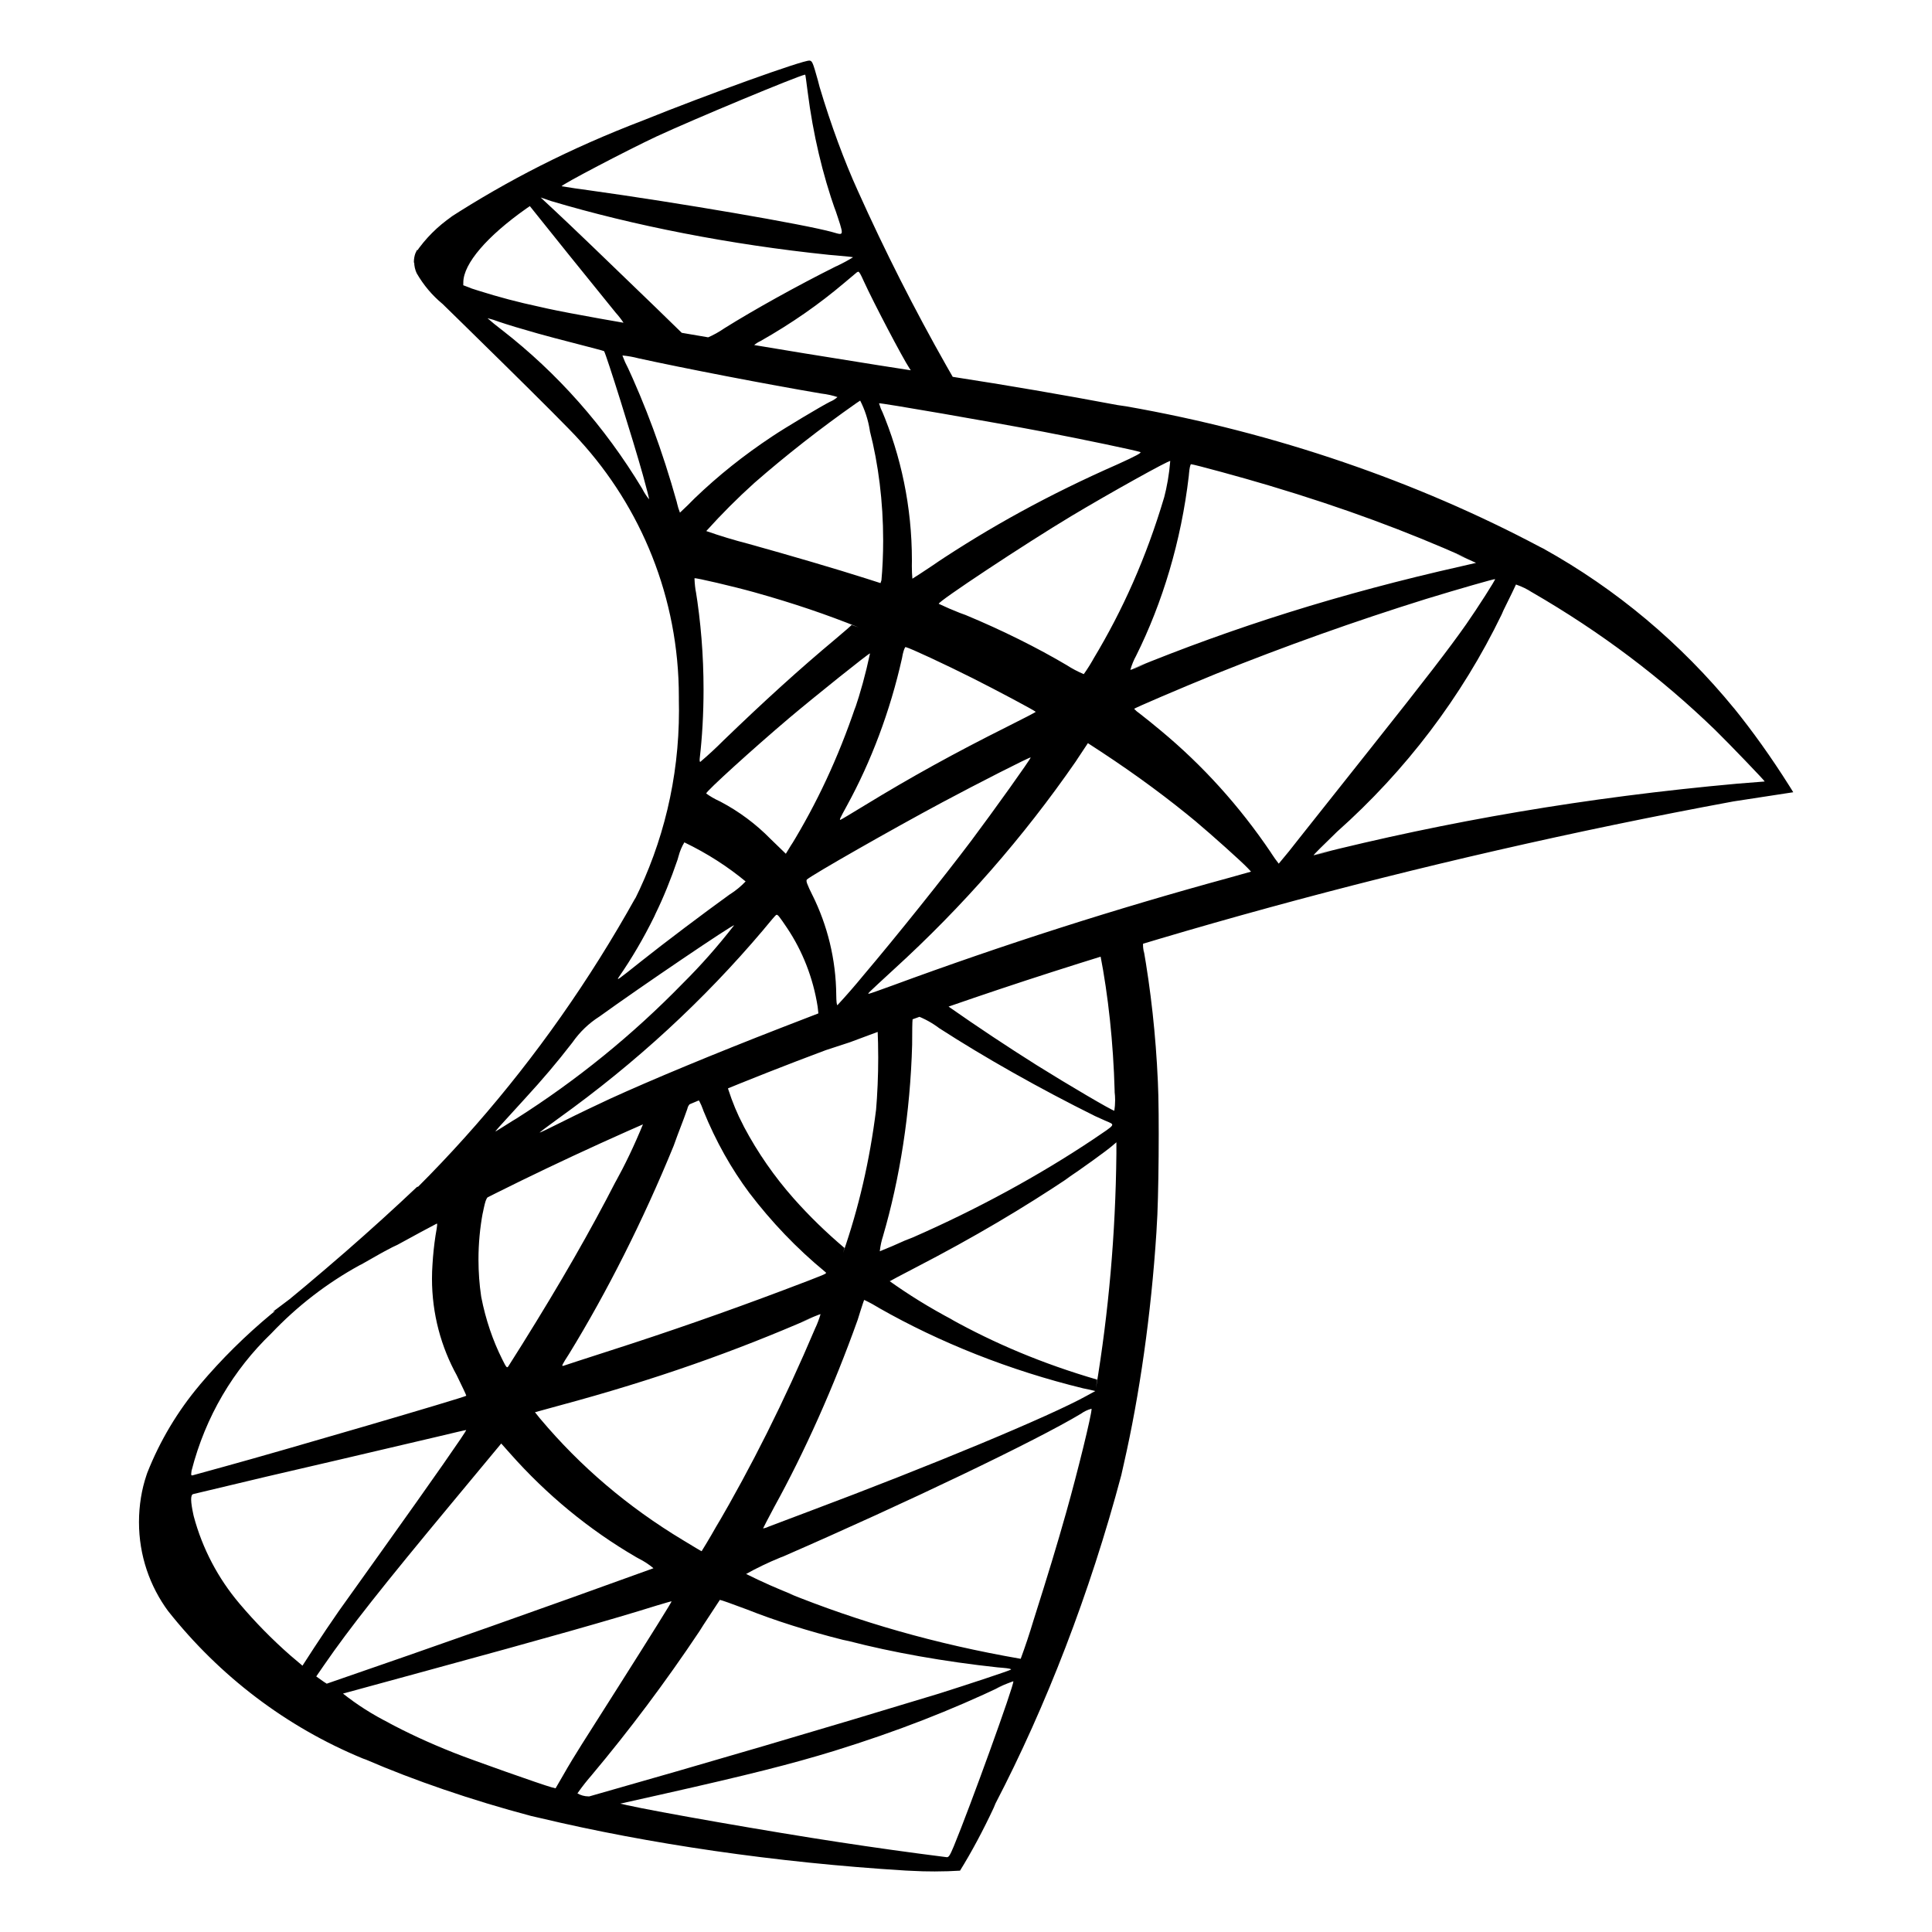
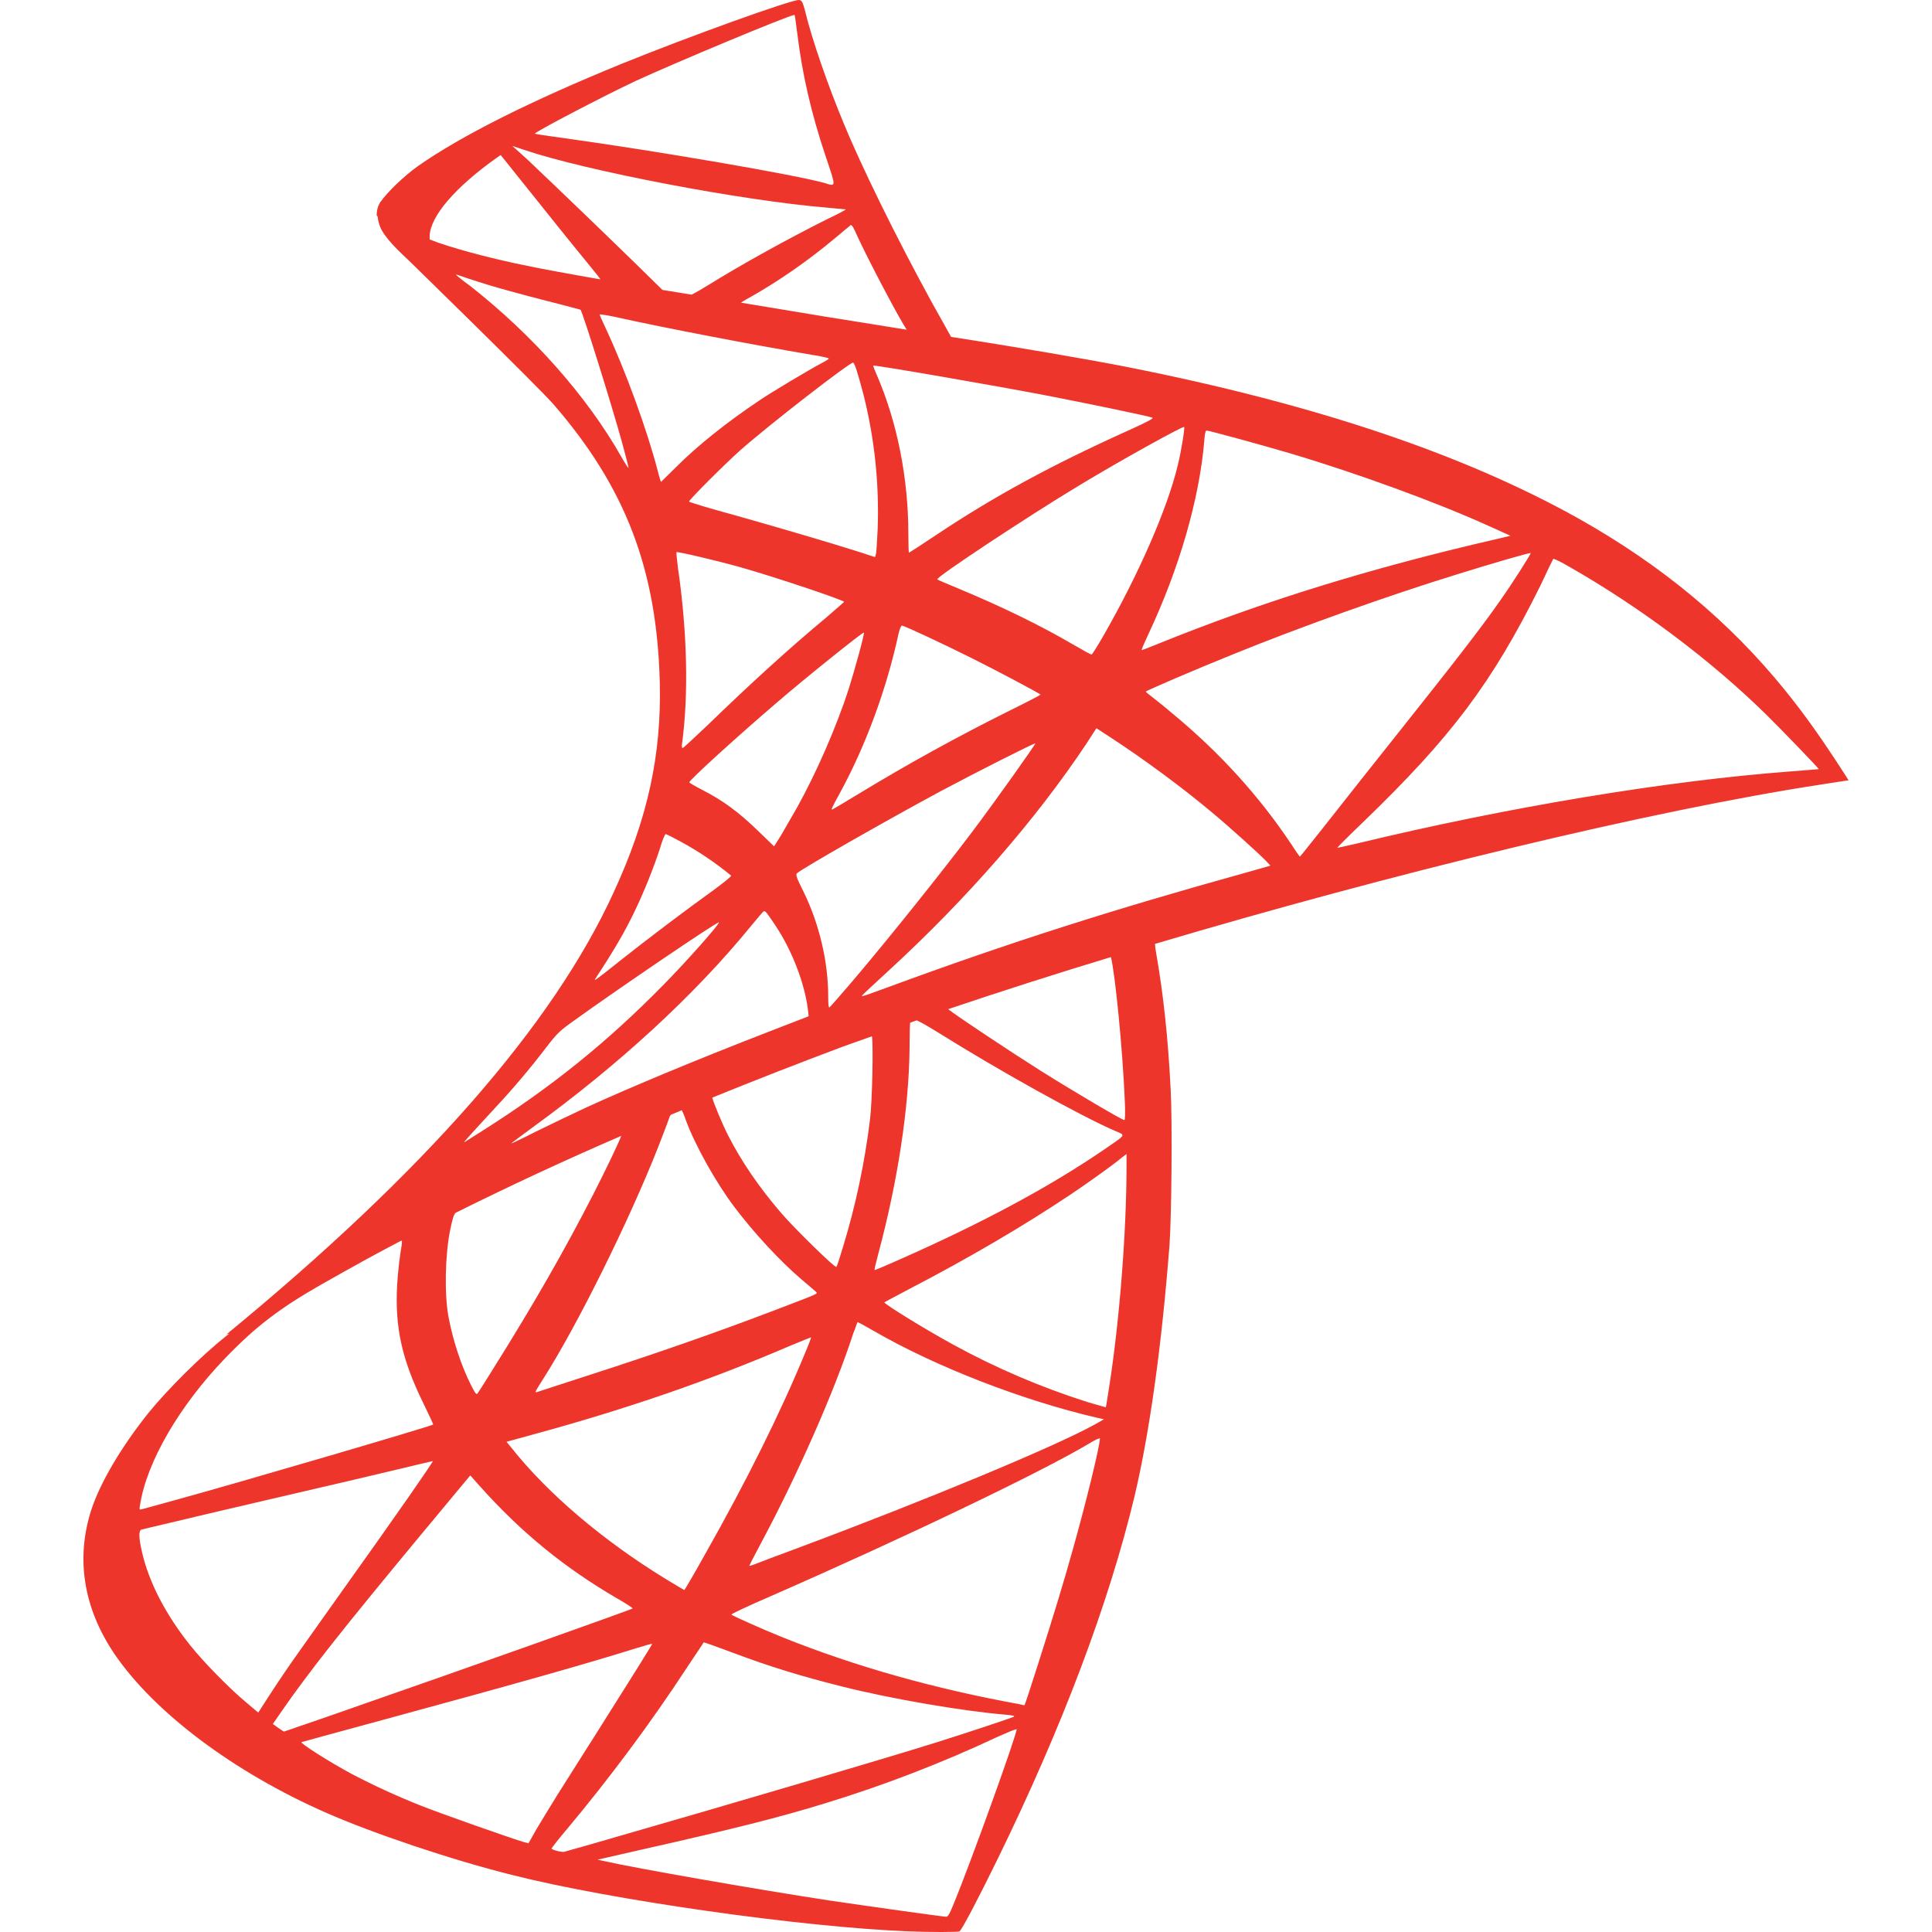
- <svg xmlns="http://www.w3.org/2000/svg" fill="#000000" width="800px" height="800px" viewBox="0 0 32 32" version="1.1">
-   <path d="M16.776 27.848h0.008c0.019 0.047-0.719 2.087-0.987 2.734-0.061 0.145-0.082 0.181-0.115 0.179q-0.897-0.113-1.791-0.25c-1.132-0.172-3.028-0.504-3.506-0.612l-0.111-0.025 0.679-0.152c1.455-0.327 2.153-0.504 2.862-0.721 1.059-0.328 1.944-0.677 2.797-1.083l-0.125 0.054c0.076-0.039 0.173-0.080 0.271-0.116l0.020-0.006zM11.124 26.522c0.006 0.006-0.316 0.522-0.882 1.415-0.24 0.376-0.511 0.806-0.604 0.952-0.094 0.147-0.23 0.372-0.302 0.5l-0.134 0.231-0.067-0.017c-0.162-0.044-1.311-0.45-1.613-0.57-0.429-0.17-0.777-0.333-1.114-0.514l0.057 0.028c-0.299-0.149-0.555-0.314-0.793-0.503l0.009 0.007 1.381-0.377c1.989-0.542 3.090-0.854 3.811-1.080 0.136-0.041 0.249-0.074 0.25-0.071zM11.926 26.5c0.004-0.004 0.206 0.067 0.452 0.16 0.447 0.178 1.009 0.357 1.584 0.501l0.099 0.021c0.713 0.185 1.579 0.34 2.463 0.435l0.083 0.007c0.1 0.008 0.152 0.020 0.137 0.030-0.031 0.020-0.7 0.242-1.191 0.397q-2.889 0.879-5.793 1.703c-0.003 0-0.007 0-0.011 0-0.068 0-0.132-0.019-0.187-0.051l0.002 0.001c0.080-0.115 0.16-0.215 0.244-0.311l-0.003 0.003c0.613-0.73 1.22-1.538 1.781-2.379l0.063-0.1q0.137-0.21 0.275-0.419zM8.302 23.909l0.146 0.164c0.605 0.684 1.308 1.264 2.092 1.72l0.040 0.022c0.093 0.047 0.173 0.1 0.245 0.161l-0.002-0.001q-2.698 0.978-5.411 1.912-0.046-0.028-0.090-0.060l-0.084-0.060 0.131-0.19c0.425-0.616 0.96-1.293 2.131-2.702zM7.721 23.687c0.011 0.011-0.567 0.838-1.375 1.969l-0.734 1.028c-0.121 0.174-0.306 0.447-0.411 0.61l-0.191 0.295-0.202-0.171c-0.305-0.268-0.581-0.55-0.836-0.851l-0.010-0.012c-0.346-0.409-0.609-0.901-0.753-1.441l-0.006-0.026c-0.047-0.217-0.050-0.327-0.004-0.341q1.207-0.291 2.417-0.569l1.625-0.381c0.261-0.063 0.477-0.113 0.48-0.111zM18.077 23.333l0.003 0.004c0 0.1-0.229 1.035-0.42 1.712-0.16 0.566-0.295 1.010-0.544 1.796q-0.095 0.318-0.21 0.63c-1.418-0.246-2.677-0.611-3.875-1.096l0.126 0.045q-0.407-0.159-0.799-0.354c0.163-0.092 0.363-0.189 0.569-0.273l0.038-0.014c2.068-0.901 4.21-1.928 4.942-2.369 0.048-0.035 0.104-0.062 0.165-0.079l0.004-0.001zM13.591 21.767c-0.025 0.084-0.052 0.154-0.083 0.222l0.004-0.011c-0.538 1.267-1.066 2.309-1.651 3.314l0.075-0.14q-0.15 0.275-0.315 0.541c-0.006 0-0.142-0.082-0.305-0.181-0.921-0.554-1.705-1.225-2.363-2.007l-0.012-0.014-0.080-0.1 0.415-0.114c1.572-0.423 2.898-0.894 4.176-1.452l-0.19 0.074c0.178-0.075 0.325-0.136 0.327-0.132zM14.313 21.53c0.099 0.047 0.179 0.092 0.257 0.14l-0.011-0.006c1.001 0.57 2.161 1.034 3.385 1.332l0.093 0.019 0.105 0.025-0.144 0.079c-0.602 0.335-2.588 1.161-4.616 1.921q-0.321 0.12-0.641 0.242c-0.030 0.015-0.064 0.027-0.1 0.033l-0.002 0c0-0.005 0.084-0.165 0.186-0.357 0.501-0.908 0.983-1.983 1.381-3.098l0.049-0.157c0.029-0.091 0.055-0.169 0.059-0.172zM7.229 20.261c0.019 0 0.014 0.035-0.015 0.201q-0.037 0.242-0.051 0.487c-0.005 0.069-0.008 0.149-0.008 0.229 0 0.585 0.151 1.135 0.416 1.612l-0.009-0.017c0.092 0.187 0.165 0.342 0.161 0.345-0.034 0.029-3.037 0.907-3.981 1.166l-0.544 0.15c-0.034 0.010-0.036 0.003-0.025-0.075 0.231-0.9 0.694-1.671 1.32-2.273l0.002-0.002c0.426-0.449 0.918-0.83 1.462-1.128l0.031-0.015q0.614-0.352 1.24-0.681zM18.491 18.92v0.192c-0.014 1.331-0.129 2.624-0.339 3.885l0.020-0.146c-0.907-0.265-1.694-0.598-2.432-1.008l0.060 0.030c-0.412-0.217-0.759-0.434-1.090-0.671l0.028 0.019c0.004-0.005 0.192-0.104 0.417-0.221 0.984-0.509 1.797-0.993 2.58-1.517l-0.096 0.060c0.277-0.185 0.694-0.486 0.786-0.567zM10.658 18.602c-0.156 0.381-0.305 0.689-0.47 0.988l0.025-0.050c-0.439 0.857-0.924 1.701-1.566 2.73l-0.227 0.36c-0.023 0.034-0.033 0.023-0.102-0.117-0.153-0.304-0.274-0.656-0.346-1.026l-0.004-0.026c-0.027-0.18-0.043-0.388-0.043-0.599 0-0.267 0.025-0.527 0.072-0.78l-0.004 0.026c0.059-0.284 0.056-0.277 0.19-0.345 0.577-0.296 2.457-1.177 2.475-1.161zM11.568 18.227l0.012 0.005c0.025 0.046 0.048 0.1 0.068 0.156l0.002 0.008c0.21 0.515 0.462 0.96 0.764 1.366l-0.012-0.016c0.378 0.497 0.795 0.932 1.258 1.314l0.013 0.011c0.029 0.025 0.037 0.020-0.702 0.3q-1.421 0.536-2.867 1c-0.409 0.132-0.755 0.244-0.769 0.25-0.041 0.014-0.029-0.011 0.091-0.197 0.625-1.019 1.226-2.208 1.732-3.446l0.061-0.168c0.077-0.2 0.152-0.4 0.166-0.445 0.010-0.054 0.048-0.098 0.099-0.115l0.001-0c0.024-0.013 0.051-0.020 0.081-0.021h0zM14.536 17.057c0.006 0.137 0.010 0.299 0.010 0.46 0 0.302-0.013 0.602-0.038 0.898l0.003-0.039c-0.107 0.858-0.29 1.635-0.547 2.376l0.024-0.081c-0.306-0.259-0.582-0.528-0.838-0.816l-0.007-0.008c-0.314-0.355-0.592-0.753-0.82-1.183l-0.016-0.033c-0.092-0.173-0.177-0.377-0.245-0.589l-0.008-0.027c0.070-0.050 2.463-0.975 2.481-0.959zM15.165 16.816c0.15 0.056 0.28 0.129 0.397 0.218l-0.004-0.003c0.753 0.486 1.653 0.995 2.582 1.456l0.167 0.075c0.17 0.075 0.189 0.045-0.2 0.309-0.892 0.596-1.917 1.156-2.991 1.626l-0.13 0.051q-0.205 0.094-0.414 0.177c0.010-0.093 0.029-0.178 0.056-0.259l-0.003 0.009c0.278-0.949 0.452-2.043 0.483-3.174l0-0.018c0.002-0.452 0.002-0.455 0.046-0.466h0.008zM18.224 15.813c0.131 0.671 0.216 1.455 0.238 2.255l0 0.020c0.005 0.041 0.008 0.088 0.008 0.136 0 0.061-0.005 0.121-0.014 0.179l0.001-0.006c-0.035 0-0.769-0.431-1.29-0.757q-0.738-0.465-1.452-0.965c-0.044-0.035-0.039-0.036 0.332-0.164 0.631-0.217 2.129-0.697 2.177-0.697zM19.599 15.007l-6.008 1.959-5.223 2.307-1.462 0.387q-0.559 0.529-1.185 1.075c-0.462 0.401-0.895 0.765-1.225 1.027-0.436 0.362-0.826 0.749-1.18 1.167l-0.011 0.014c-0.359 0.426-0.656 0.919-0.867 1.455l-0.012 0.036c-0.079 0.232-0.124 0.499-0.124 0.777 0 0.553 0.18 1.064 0.485 1.477l-0.005-0.007c0.853 1.079 1.957 1.921 3.227 2.445l0.053 0.019c0.788 0.341 1.749 0.672 2.738 0.934l0.149 0.034c1.786 0.425 3.893 0.737 6.048 0.869l0.108 0.005c0.113 0.007 0.244 0.010 0.377 0.010 0.148 0 0.294-0.005 0.439-0.014l-0.020 0.001c0.188-0.303 0.384-0.668 0.559-1.044l0.028-0.068c0.836-1.607 1.563-3.48 2.084-5.438l0.044-0.196c0.257-1.126 0.45-2.463 0.538-3.828l0.004-0.077c0.034-0.442 0.046-1.916 0.020-2.417-0.035-0.783-0.117-1.516-0.244-2.234l0.015 0.102c-0.011-0.041-0.017-0.088-0.017-0.136 0-0.018 0.001-0.036 0.003-0.053l-0 0.002c0.017-0.012 0.074-0.031 0.812-0.246zM14.214 4.5c0.019 0.001 0.040 0.040 0.096 0.164 0.155 0.34 0.637 1.26 0.754 1.437 0.037 0.059 0.1 0.062-0.541-0.041-1.537-0.247-2.036-0.331-2.036-0.341 0.030-0.026 0.064-0.049 0.101-0.066l0.003-0.001c0.524-0.297 0.977-0.614 1.396-0.969l-0.013 0.011 0.219-0.184zM8.776 3.414l0.639 0.797c0.352 0.437 0.705 0.873 0.782 0.967 0.047 0.052 0.092 0.109 0.132 0.17l0.003 0.005c-0.017 0.014-0.925-0.162-1.406-0.274q-0.508-0.108-1.003-0.265l-0.25-0.080 0.001-0.061c0.004-0.306 0.39-0.759 1.045-1.22zM8.955 3.271l0.176 0.060c1.353 0.403 2.955 0.72 4.601 0.89l0.116 0.010c0.15 0.013 0.277 0.026 0.281 0.030-0.078 0.049-0.171 0.099-0.268 0.145l-0.017 0.007c-0.644 0.322-1.353 0.716-1.844 1.023-0.085 0.059-0.181 0.113-0.283 0.157l-0.011 0.004q-0.107-0.015-0.212-0.034l-0.18-0.029-0.456-0.444c-0.801-0.775-1.426-1.375-1.668-1.6zM13.331 1.237h0.006c0.004 0.004 0.021 0.131 0.040 0.281 0.091 0.715 0.246 1.362 0.463 1.979l-0.020-0.067c0.167 0.5 0.17 0.471-0.030 0.415-0.462-0.129-2.539-0.485-4.041-0.694q-0.224-0.029-0.446-0.066c-0.019-0.019 1.083-0.596 1.572-0.825 0.626-0.29 2.333-1 2.457-1.023zM13.407 1.004c-0.1-0.012-1.713 0.569-2.749 0.988-1.215 0.464-2.258 0.999-3.234 1.63l0.067-0.041c-0.242 0.166-0.445 0.369-0.605 0.604l-0.005 0.008c-0.017 0.045-0.026 0.097-0.026 0.151 0 0.001 0 0.002 0 0.003v-0l0.61 0.575 1.447 0.462 3.448 0.617 3.94 0.677 0.040-0.337-0.035-0.006-0.519-0.083-0.106-0.185q-0.803-1.417-1.471-2.905c-0.223-0.49-0.448-1.098-0.634-1.722l-0.028-0.108c-0.085-0.304-0.094-0.322-0.14-0.329zM12.159 15.326c-0.275 0.353-0.553 0.667-0.85 0.962l-0.001 0.001c-0.829 0.851-1.753 1.602-2.757 2.239l-0.062 0.037c-0.135 0.086-0.257 0.162-0.275 0.172-0.029 0.017 0.010-0.027 0.482-0.542 0.297-0.324 0.525-0.592 0.785-0.928 0.121-0.174 0.272-0.318 0.446-0.429l0.006-0.004c0.671-0.485 2.208-1.526 2.226-1.508zM12.863 15.152c0.021-0.004 0.050 0.035 0.174 0.219 0.252 0.376 0.431 0.823 0.506 1.304l0.002 0.019 0.010 0.091-0.621 0.24c-1.112 0.432-2.138 0.858-2.832 1.175-0.194 0.090-0.535 0.252-0.759 0.365s-0.406 0.2-0.406 0.195 0.14-0.111 0.312-0.235c1.29-0.925 2.411-1.962 3.392-3.121l0.022-0.027c0.094-0.115 0.18-0.215 0.191-0.222l0.008-0.002zM11.335 13.952c0.387 0.187 0.72 0.403 1.023 0.654l-0.008-0.007c-0.077 0.081-0.163 0.152-0.257 0.212l-0.006 0.003c-0.431 0.311-1.087 0.805-1.466 1.107-0.4 0.319-0.414 0.329-0.369 0.259 0.208-0.3 0.41-0.643 0.586-1.002l0.021-0.047c0.125-0.254 0.253-0.568 0.363-0.891l0.017-0.059c0.023-0.087 0.056-0.163 0.098-0.232l-0.002 0.004zM17.071 12.546c0.011 0.011-0.615 0.887-0.986 1.382-0.445 0.591-1.237 1.581-1.782 2.224q-0.209 0.255-0.432 0.496c-0.012 0.004-0.019-0.062-0.020-0.166-0.005-0.596-0.147-1.157-0.395-1.657l0.010 0.022c-0.104-0.21-0.121-0.26-0.1-0.28 0.085-0.077 1.408-0.832 2.242-1.278 0.574-0.307 1.453-0.755 1.463-0.743zM18.019 12.309l0.221 0.144c0.597 0.393 1.109 0.773 1.598 1.179l-0.030-0.024c0.257 0.215 0.756 0.662 0.858 0.77l0.055 0.059-0.367 0.103q-2.818 0.769-5.561 1.779c-0.209 0.076-0.387 0.14-0.4 0.14-0.026 0-0.052 0.024 0.416-0.407 1.136-1.036 2.14-2.184 3.006-3.435l0.044-0.067zM14.41 10.824c-0.076 0.354-0.158 0.647-0.255 0.933l0.017-0.059c-0.293 0.865-0.646 1.612-1.072 2.309l0.028-0.050-0.112 0.184-0.254-0.246c-0.241-0.246-0.52-0.454-0.827-0.616l-0.018-0.009c-0.084-0.038-0.156-0.081-0.224-0.13l0.004 0.002c0-0.037 0.775-0.741 1.372-1.247 0.429-0.362 1.33-1.083 1.34-1.072zM15.004 10.719c0.064 0.012 0.654 0.287 1.098 0.51 0.406 0.204 1.022 0.532 1.053 0.561 0.004 0.004-0.212 0.116-0.482 0.251-0.854 0.427-1.585 0.83-2.347 1.296-0.219 0.134-0.4 0.242-0.406 0.242-0.019 0-0.012-0.016 0.11-0.239 0.395-0.721 0.713-1.557 0.91-2.438l0.012-0.064c0.018-0.077 0.037-0.125 0.051-0.121zM25.111 9.682c0.099 0.034 0.184 0.076 0.263 0.128l-0.004-0.003c1.152 0.666 2.147 1.421 3.038 2.283l-0.004-0.004c0.242 0.237 0.834 0.854 0.825 0.858l-0.454 0.036c-2.513 0.227-4.799 0.622-7.020 1.182l0.309-0.066c-0.16 0.037-0.297 0.070-0.307 0.070-0.009 0 0.166-0.175 0.389-0.39 1.136-1.011 2.063-2.229 2.726-3.598l0.030-0.069c0.11-0.222 0.204-0.416 0.207-0.427h0.003zM24.764 9.591c0.009 0.010-0.292 0.481-0.48 0.75-0.275 0.392-0.671 0.907-1.576 2.046l-1.192 1.502q-0.163 0.212-0.336 0.416c-0.042-0.053-0.084-0.112-0.124-0.174l-0.005-0.009c-0.525-0.777-1.132-1.445-1.821-2.018l-0.016-0.013q-0.166-0.139-0.337-0.272c-0.035-0.024-0.065-0.049-0.092-0.078l-0-0c0-0.012 0.771-0.342 1.36-0.582q1.71-0.687 3.471-1.237c0.552-0.169 1.14-0.337 1.148-0.33zM11.505 9.578c0.012-0.012 0.642 0.135 0.986 0.231 0.668 0.187 1.205 0.372 1.729 0.582l-0.115-0.040c0 0.005-0.121 0.111-0.269 0.235-0.594 0.496-1.167 1.016-1.853 1.678q-0.185 0.186-0.385 0.356c-0.009 0-0.012-0.029-0.008-0.062 0.040-0.341 0.063-0.736 0.063-1.136 0-0.566-0.045-1.122-0.133-1.663l0.008 0.059c-0.013-0.070-0.022-0.152-0.025-0.235l-0-0.003zM19.728 7.689c0.041 0 0.869 0.225 1.296 0.354 1.245 0.372 2.271 0.756 3.265 1.198l-0.172-0.068 0.331 0.15-0.234 0.054c-2.031 0.457-3.779 1.013-5.459 1.701l0.226-0.082c-0.134 0.055-0.25 0.1-0.259 0.1 0.025-0.088 0.057-0.165 0.097-0.237l-0.003 0.006c0.438-0.879 0.748-1.902 0.874-2.981l0.004-0.044c0.007-0.084 0.022-0.151 0.034-0.151zM19.383 7.635c-0.018 0.223-0.054 0.427-0.106 0.625l0.006-0.025c-0.297 0.999-0.686 1.869-1.171 2.675l0.029-0.052c-0.064 0.119-0.127 0.22-0.196 0.316l0.006-0.008c-0.106-0.045-0.196-0.093-0.281-0.148l0.007 0.004c-0.493-0.292-1.078-0.584-1.685-0.836l-0.096-0.035q-0.176-0.069-0.347-0.15c-0.030-0.027 1.428-0.993 2.202-1.457 0.619-0.371 1.615-0.926 1.632-0.908zM14.559 6.68c0.014-0.013 1.879 0.31 2.727 0.472 0.632 0.121 1.546 0.312 1.601 0.336 0.027 0.010-0.067 0.062-0.371 0.2-1.147 0.504-2.124 1.044-3.045 1.66l0.071-0.045c-0.232 0.155-0.426 0.282-0.43 0.282-0.006-0.063-0.009-0.136-0.009-0.209 0-0.027 0-0.055 0.001-0.082l-0 0.004c0-0.005 0-0.011 0-0.018 0-0.885-0.18-1.727-0.504-2.494l0.016 0.042c-0.021-0.042-0.040-0.092-0.055-0.144l-0.001-0.006zM14.247 6.635c0.075 0.146 0.132 0.316 0.16 0.495l0.001 0.010c0.14 0.544 0.22 1.168 0.22 1.811 0 0.232-0.010 0.462-0.031 0.689l0.002-0.029-0.015 0.047-0.234-0.075c-0.485-0.155-1.275-0.387-1.952-0.575q-0.354-0.091-0.7-0.212c0.256-0.284 0.518-0.546 0.793-0.794l0.009-0.008c0.519-0.453 1.088-0.899 1.68-1.314l0.066-0.044zM10.314 5.888c0.091 0.009 0.174 0.024 0.255 0.045l-0.011-0.002c0.774 0.17 2.156 0.437 3.043 0.587 0.101 0.012 0.192 0.032 0.28 0.062l-0.010-0.003c-0.035 0.031-0.075 0.057-0.12 0.076l-0.003 0.001c-0.149 0.075-0.752 0.436-0.953 0.571-0.482 0.319-0.903 0.657-1.29 1.029l0.003-0.003q-0.12 0.123-0.246 0.24c-0.019-0.047-0.037-0.105-0.050-0.163l-0.001-0.008c-0.244-0.87-0.521-1.608-0.851-2.316l0.039 0.093q-0.049-0.101-0.089-0.206zM8.077 5.271c0.068 0.016 0.126 0.035 0.181 0.056l-0.010-0.003c0.17 0.058 0.395 0.125 0.657 0.199 0.182 0.050 0.384 0.105 0.599 0.159 0.272 0.070 0.499 0.13 0.501 0.134 0.030 0.034 0.489 1.497 0.645 2.058 0.060 0.215 0.105 0.394 0.101 0.397-0.041-0.051-0.079-0.108-0.11-0.169l-0.003-0.006c-0.626-1.039-1.406-1.916-2.321-2.628l-0.021-0.016q-0.113-0.086-0.22-0.18zM6.908 4.135c-0.030 0.059-0.048 0.128-0.048 0.202 0 0.070 0.016 0.136 0.044 0.194l-0.001-0.003c0.114 0.197 0.256 0.364 0.422 0.502l0.003 0.002s2.018 1.969 2.266 2.254c1.023 1.118 1.65 2.613 1.65 4.254 0 0.021-0 0.043-0 0.064l0-0.003c0.001 0.050 0.002 0.109 0.002 0.168 0 1.128-0.265 2.193-0.736 3.138l0.018-0.041c-1.527 2.742-3.544 5.030-5.954 6.82l-0.057 0.040 0.45-0.15c0.456-0.317 0.985-0.635 1.533-0.919l0.081-0.038c2.067-1.14 4.539-2.27 7.096-3.225l0.4-0.131c4.265-1.603 9.372-3.016 14.634-3.989l0.991-0.152-0.062-0.1c-0.31-0.491-0.61-0.909-0.933-1.309l0.020 0.026c-0.886-1.084-1.955-1.981-3.165-2.653l-0.056-0.028c-2.024-1.075-4.373-1.893-6.854-2.328l-0.144-0.021q-1.365-0.257-2.738-0.469-2.456-0.377-4.904-0.8c-0.531-0.094-1.325-0.226-1.851-0.34-0.488-0.104-0.891-0.215-1.284-0.346l0.083 0.024c-0.335-0.131-0.806-0.259-0.907-0.643z" />
+ <svg xmlns="http://www.w3.org/2000/svg" viewBox="0 0 128 128">
+   <path fill="#ee352c" d="M52.935 0v.002c-.426-.058-7.306 2.42-11.742 4.223-5.988 2.44-10.636 4.766-13.504 6.78-.926.657-2.054 1.75-2.475 2.37l-.007-.021a1.424 1.424 0 0 0-.069.148c-.022.04-.052.086-.066.12a1.812 1.812 0 0 0-.115.66l.064.06c.017.207.065.44.168.695.252.62.988 1.376 1.822 2.15 0 0 8.621 8.409 9.668 9.61 4.766 5.503 6.84 10.927 7.034 18.406.117 4.805-.796 9.03-3.063 13.932-4.03 8.796-12.535 18.504-25.652 29.276l.199-.067c-.09.072-.208.174-.295.242-1.57 1.24-3.896 3.565-5.078 5.038-1.764 2.209-3.157 4.553-3.758 6.355-1.066 3.255-.543 6.548 1.51 9.59 2.636 3.875 7.887 7.83 14.01 10.521 3.12 1.377 8.368 3.14 12.322 4.127 6.567 1.667 19.28 3.469 26.273 3.739 1.414.059 3.312.059 3.39 0 .155-.097 1.241-2.168 2.501-4.744 4.3-8.778 7.399-17.013 9.086-24.047 1.007-4.262 1.801-9.94 2.324-16.663.136-1.88.194-8.177.078-10.308-.175-3.487-.483-6.316-.968-9.086a4.17 4.17 0 0 1-.07-.573c15.578-4.628 32.768-8.821 44.187-10.568l1.764-.271-.272-.428c-1.55-2.403-2.615-3.894-3.894-5.483-3.72-4.61-8.233-8.349-13.756-11.449-7.595-4.244-17.419-7.557-29.858-10.018-2.344-.465-7.495-1.357-11.68-1.996l-.39-.699c-2.287-4.03-4.805-9.027-6.278-12.398-1.142-2.616-2.228-5.639-2.828-7.809C53.187.098 53.15.02 52.935 0Zm-.31.988h.02c.018.02.095.564.173 1.203.33 2.712.931 5.328 1.881 8.157.716 2.13.716 2.015-.117 1.763-1.976-.542-10.83-2.072-17.244-2.964-1.027-.135-1.899-.271-1.899-.291-.077-.078 4.63-2.537 6.703-3.506 2.654-1.22 9.94-4.265 10.483-4.362ZM33.947 9.67l.756.252c4.108 1.395 14.434 3.373 20.13 3.838.64.058 1.182.115 1.2.115.02.02-.52.31-1.219.639-2.75 1.376-5.775 3.061-7.867 4.36-.476.296-.912.546-1.127.648a1193.726 1193.726 0 0 1-1.932-.315l-1.824-1.787a803.536 803.536 0 0 0-7.11-6.84zm-.775.602 2.732 3.41c1.492 1.88 3.003 3.72 3.332 4.127.291.359.503.622.543.7-1.935-.337-4.006-.708-5.6-1.052-1.163-.252-3.39-.775-5.134-1.375-.18-.07-.385-.146-.58-.219v-.205c.02-1.3 1.666-3.238 4.455-5.213zm23.173 4.646c.015-.007.03-.006.04.004.077 0 .172.172.404.695.66 1.453 2.715 5.367 3.219 6.123l.064.104a1193.726 1193.726 0 0 1-10.977-1.79 2.86 2.86 0 0 1 .372-.232c2.035-1.124 4.088-2.557 5.91-4.088.445-.368.851-.715.93-.773a.097.097 0 0 1 .038-.043zm-26.138 3.275c.019-.018.329.1.736.235a50.336 50.336 0 0 0 2.81.851 142.909 142.909 0 0 0 2.557.678c1.162.29 2.132.563 2.15.563.137.136 2.094 6.394 2.753 8.797.252.91.446 1.685.427 1.685-.02.02-.234-.31-.486-.756-2.267-3.99-5.851-8.04-9.998-11.297-.542-.387-.95-.736-.95-.756zm9.513 2.618c0 .038 0 .02.02.02.098 0 .524.057 1.047.173 3.293.736 9.203 1.86 12.98 2.5.64.097 1.143.214 1.143.252 0 .04-.23.175-.522.33-.64.33-3.217 1.86-4.07 2.44-2.15 1.435-4.087 2.983-5.482 4.378a79.99 79.99 0 0 1-1.047 1.028s-.115-.33-.213-.737c-.697-2.694-2.15-6.684-3.469-9.494-.213-.445-.387-.852-.387-.89zm16.8 3.215c.115.04.31.699.697 2.152a31.732 31.732 0 0 1 .93 8.873c-.04.814-.079 1.57-.118 1.668l-.057.191-1.007-.33c-2.073-.658-5.444-1.645-8.33-2.459-1.648-.446-2.985-.852-2.985-.89 0-.117 2.403-2.52 3.43-3.43 1.956-1.725 7.264-5.832 7.44-5.775zm1.335.195c.058-.058 8.024 1.316 11.647 2.014 2.694.523 6.607 1.338 6.84 1.435.115.04-.291.269-1.59.852-5.115 2.305-8.914 4.38-12.692 6.898-.988.66-1.822 1.201-1.84 1.201-.02 0-.039-.562-.039-1.24 0-3.681-.734-7.401-2.091-10.54-.136-.31-.254-.601-.235-.62zm20.596 4.068c.058.057-.193 1.629-.426 2.559-.698 2.887-2.576 7.17-4.88 11.2-.409.716-.778 1.297-.817 1.316-.038.02-.558-.273-1.16-.622-2.247-1.318-4.806-2.555-7.596-3.718-.775-.33-1.454-.601-1.473-.641-.136-.115 6.104-4.242 9.397-6.219 2.617-1.589 6.879-3.952 6.955-3.875zm1.475.233c.174 0 3.7.968 5.54 1.511 4.554 1.356 9.784 3.275 13.194 4.825l1.414.638-.986.233c-8.33 1.918-15.463 4.129-22.342 6.918-.562.233-1.066.425-1.104.425-.039 0 .157-.444.409-.986 2.073-4.399 3.408-8.991 3.738-12.906.019-.368.079-.658.137-.658zm-35.11 8.06c.058-.058 2.751.582 4.205.989 2.21.62 6.899 2.19 6.899 2.304 0 .02-.525.466-1.145 1.008-2.538 2.112-4.98 4.341-7.906 7.17-.871.833-1.606 1.51-1.645 1.51-.04 0-.059-.115-.04-.27.445-3.255.35-7.44-.27-11.683-.06-.543-.117-1.009-.098-1.028zm56.596.059c.038.039-1.24 2.052-2.055 3.195-1.162 1.667-2.867 3.877-6.722 8.72a1289.46 1289.46 0 0 0-5.076 6.413c-.775.969-1.415 1.783-1.436 1.783-.018 0-.27-.35-.541-.775-2.17-3.256-4.767-6.103-7.848-8.66a44.534 44.534 0 0 0-1.431-1.164c-.214-.155-.39-.31-.39-.33 0-.057 3.294-1.472 5.794-2.479 4.38-1.783 10.345-3.913 14.822-5.29 2.344-.735 4.844-1.452 4.883-1.413zm1.492.387c.077-.02.543.214 1.104.543 4.709 2.693 9.32 6.162 12.963 9.726 1.027 1.008 3.564 3.641 3.525 3.66 0 0-.891.08-1.937.157-8.157.62-18.6 2.343-28.635 4.765-.68.155-1.28.291-1.319.291-.038 0 .716-.756 1.666-1.666 5.89-5.677 8.583-9.261 11.76-15.656.446-.948.834-1.762.873-1.82zm-43.148 4.418c.27.058 2.788 1.239 4.687 2.189 1.744.871 4.361 2.266 4.496 2.383.02.019-.91.503-2.054 1.066a135.033 135.033 0 0 0-10.018 5.522c-.93.562-1.704 1.027-1.723 1.027-.078 0-.058-.078.465-1.027 1.744-3.177 3.14-6.975 3.934-10.676.077-.29.155-.484.213-.484zm-2.52.464c.058.058-.6 2.442-1.008 3.74-.795 2.46-2.131 5.54-3.43 7.866-.31.542-.775 1.338-1.027 1.783l-.484.774-1.084-1.045c-1.26-1.22-2.287-1.978-3.604-2.657-.524-.27-.93-.502-.93-.54 0-.156 3.314-3.159 5.852-5.329 1.82-1.57 5.657-4.65 5.715-4.592zm15.404 6.336.95.62c2.17 1.414 4.726 3.295 6.683 4.94 1.104.91 3.235 2.83 3.662 3.294l.233.252-1.57.447c-8.874 2.46-15.733 4.649-23.735 7.594-.892.33-1.647.6-1.705.6-.116 0-.213.096 1.783-1.745 5.115-4.707 9.65-9.898 13.022-14.955zm-4.05 1.008c.04.04-2.614 3.777-4.203 5.889-1.9 2.519-5.272 6.743-7.598 9.494-.968 1.144-1.8 2.092-1.84 2.111-.058.02-.078-.27-.078-.716 0-2.344-.599-4.844-1.645-6.975-.446-.891-.523-1.104-.425-1.201.368-.33 6.004-3.545 9.568-5.463 2.404-1.28 6.163-3.177 6.22-3.139zM44.1 55.26c.057 0 .502.233 1.007.504a21.28 21.28 0 0 1 3.332 2.248c.04.038-.464.446-1.123.93-1.84 1.317-4.63 3.43-6.258 4.728-1.705 1.356-1.763 1.394-1.57 1.104 1.28-1.957 1.92-3.062 2.598-4.477a36.066 36.066 0 0 0 1.627-4.05c.155-.56.347-.987.386-.987zm6.53 5.113c.097-.018.213.157.735.932 1.104 1.647 1.957 3.857 2.17 5.639l.039.386-2.654 1.028c-4.747 1.84-9.126 3.662-12.09 5.02a217.067 217.067 0 0 0-3.237 1.548c-.95.484-1.724.853-1.724.834 0-.02.6-.465 1.336-1.008 5.794-4.204 10.813-8.816 14.572-13.427.407-.484.775-.93.813-.95zm-3.003.737v.002c.078.077-2.132 2.576-3.643 4.107-3.74 3.816-7.441 6.801-12.033 9.707-.582.368-1.104.697-1.162.735-.135.078.038-.116 2.054-2.305a52.694 52.694 0 0 0 3.352-3.97c.736-.95.871-1.086 1.937-1.84 2.85-2.056 9.418-6.513 9.495-6.436zm25.974 2.3c.274 1.057.78 6.126.918 9.481.04.795.019 1.318-.021 1.318-.154 0-3.273-1.84-5.5-3.236-1.93-1.215-5.579-3.634-6.18-4.113a358.495 358.495 0 0 1 10.783-3.45zm-12.867 4.192c.254.11.635.32 1.404.795 3.991 2.5 9.418 5.522 11.743 6.53.716.31.793.193-.854 1.318-3.526 2.402-7.924 4.765-13.31 7.148-.95.426-1.745.756-1.764.756-.04 0 .077-.486.232-1.067 1.297-4.825 2.036-9.705 2.075-13.619.01-.977.014-1.46.039-1.707l.435-.154zm-2.965 1.055c.094.476.021 4.368-.127 5.494a49.361 49.361 0 0 1-1.78 8.428c-.214.717-.41 1.319-.448 1.357-.078.097-2.732-2.5-3.604-3.508-1.51-1.744-2.692-3.486-3.564-5.191-.404-.79-.987-2.205-1.055-2.518a345.346 345.346 0 0 1 8.592-3.355c.617-.232 1.343-.473 1.986-.707zm-12.603 4.9c.047.069.163.327.271.652.62 1.685 2.013 4.165 3.215 5.754 1.318 1.744 3.043 3.605 4.477 4.825.465.387.89.756.949.814.116.117.155.097-3.004 1.299-3.66 1.395-7.652 2.79-12.225 4.262a609.84 609.84 0 0 0-3.275 1.066c-.175.058-.114-.04.389-.834 2.267-3.544 5.714-10.5 7.652-15.422.33-.853.659-1.706.717-1.9.027-.095.066-.15.103-.211l.73-.305zm-4.01 1.7c-.132.39-.973 2.151-1.842 3.853-1.88 3.663-3.933 7.267-6.684 11.646-.466.755-.91 1.453-.97 1.53-.096.136-.135.098-.446-.502-.659-1.3-1.2-2.965-1.492-4.496-.29-1.511-.232-4.146.098-5.774.15-.717.216-.987.36-1.16a225.041 225.041 0 0 1 10.976-5.098zm33.479 1.2v.813c0 4.321-.465 10.25-1.143 14.57-.116.756-.213 1.377-.232 1.397 0 0-.563-.156-1.221-.35a49.985 49.985 0 0 1-8.912-3.816c-1.88-1.027-4.61-2.714-4.533-2.791.019-.02.832-.445 1.78-.95 3.799-1.975 7.441-4.107 10.6-6.22 1.182-.794 2.963-2.071 3.35-2.42zm-48.048 5.737c.074.004.052.163-.062.851a27.507 27.507 0 0 0-.213 2.07c-.155 2.83.31 4.925 1.705 7.792.388.794.698 1.453.678 1.472-.135.117-12.962 3.875-16.992 4.979-1.201.33-2.247.62-2.325.639-.136.04-.155.021-.097-.309.446-2.848 2.617-6.568 5.64-9.707 2.014-2.093 3.622-3.314 6.373-4.883.921-.524 2.066-1.163 3.057-1.71.737-.401 1.484-.799 2.236-1.194zm30.221 5.404h.002c.02-.02.483.232 1.045.56 4.147 2.404 9.921 4.633 14.842 5.776l.445.096-.619.35c-2.576 1.433-11.045 4.96-19.705 8.195-1.26.465-2.498.93-2.73 1.027-.233.097-.448.155-.448.135 0-.02.35-.698.795-1.531 2.422-4.534 4.863-10.055 6.104-13.891.155-.368.25-.697.27-.717zm-3.08 1.006h.002c.02.02-.136.428-.33.893-1.686 4.088-3.895 8.545-6.724 13.543-.716 1.28-1.317 2.306-1.336 2.306-.02 0-.601-.35-1.3-.775-4.106-2.52-7.75-5.62-10.132-8.623l-.35-.426 1.764-.484c6.316-1.724 11.684-3.584 17.012-5.87.756-.31 1.375-.564 1.394-.564zm19.143 6.686c.02.446-.967 4.437-1.781 7.324-.678 2.422-1.26 4.32-2.327 7.672-.464 1.474-.87 2.693-.89 2.693-.02 0-.135-.018-.252-.056-5.754-1.047-10.908-2.501-15.752-4.438-1.356-.543-3.293-1.415-3.41-1.512-.038-.039 1.124-.581 2.597-1.22 8.816-3.856 17.96-8.235 21.1-10.114.368-.233.657-.35.715-.35zM28.677 96.8c.04.04-2.423 3.585-5.87 8.41-1.203 1.686-2.597 3.661-3.12 4.397a77.468 77.468 0 0 0-1.764 2.596l-.814 1.261-.871-.738c-1.027-.853-2.809-2.673-3.604-3.68-1.666-2.073-2.791-4.264-3.236-6.26-.214-.93-.214-1.394-.02-1.45a1459.308 1459.308 0 0 1 10.31-2.424 861.655 861.655 0 0 0 6.935-1.627c1.124-.271 2.035-.485 2.054-.485zm2.479.95.621.697c2.79 3.12 5.637 5.425 9.086 7.44.62.35 1.086.659 1.047.679-.135.096-11.974 4.3-17.457 6.2a462.503 462.503 0 0 1-5.639 1.956c-.019 0-.194-.117-.387-.252l-.35-.252.563-.814c1.82-2.635 4.107-5.521 9.086-11.528zm15.463 11.062c.019-.02.87.29 1.918.68 2.519.949 4.513 1.55 7.187 2.228 3.294.833 8.061 1.646 10.872 1.88.426.037.657.076.58.134-.136.077-2.985 1.028-5.077 1.686-3.333 1.047-13.504 4.05-21.797 6.433a218.736 218.736 0 0 1-2.925.834c-.194.038-.834-.138-.834-.215 0-.038.465-.638 1.027-1.297 2.79-3.333 5.561-7.054 7.867-10.58.64-.969 1.182-1.764 1.182-1.783zm-3.412.098h.002c.019.02-1.357 2.227-3.76 6.025-1.026 1.608-2.17 3.432-2.576 4.07-.388.62-.971 1.59-1.3 2.131l-.56.987-.29-.076c-.699-.195-5.601-1.919-6.9-2.442a48.226 48.226 0 0 1-4.513-2.072c-1.55-.834-3.487-2.074-3.332-2.113.038-.02 2.692-.736 5.889-1.608 8.485-2.306 13.194-3.642 16.275-4.611.562-.175 1.046-.311 1.065-.291zm24.123 5.656h.021c.077.195-3.063 8.913-4.207 11.664-.25.62-.348.776-.484.756-.33-.02-4.881-.657-7.652-1.064-4.824-.736-12.925-2.15-14.958-2.616l-.464-.097 2.886-.659c6.2-1.395 9.184-2.15 12.207-3.08a86.251 86.251 0 0 0 11.413-4.4c.6-.27 1.102-.483 1.238-.502z" />
</svg>
